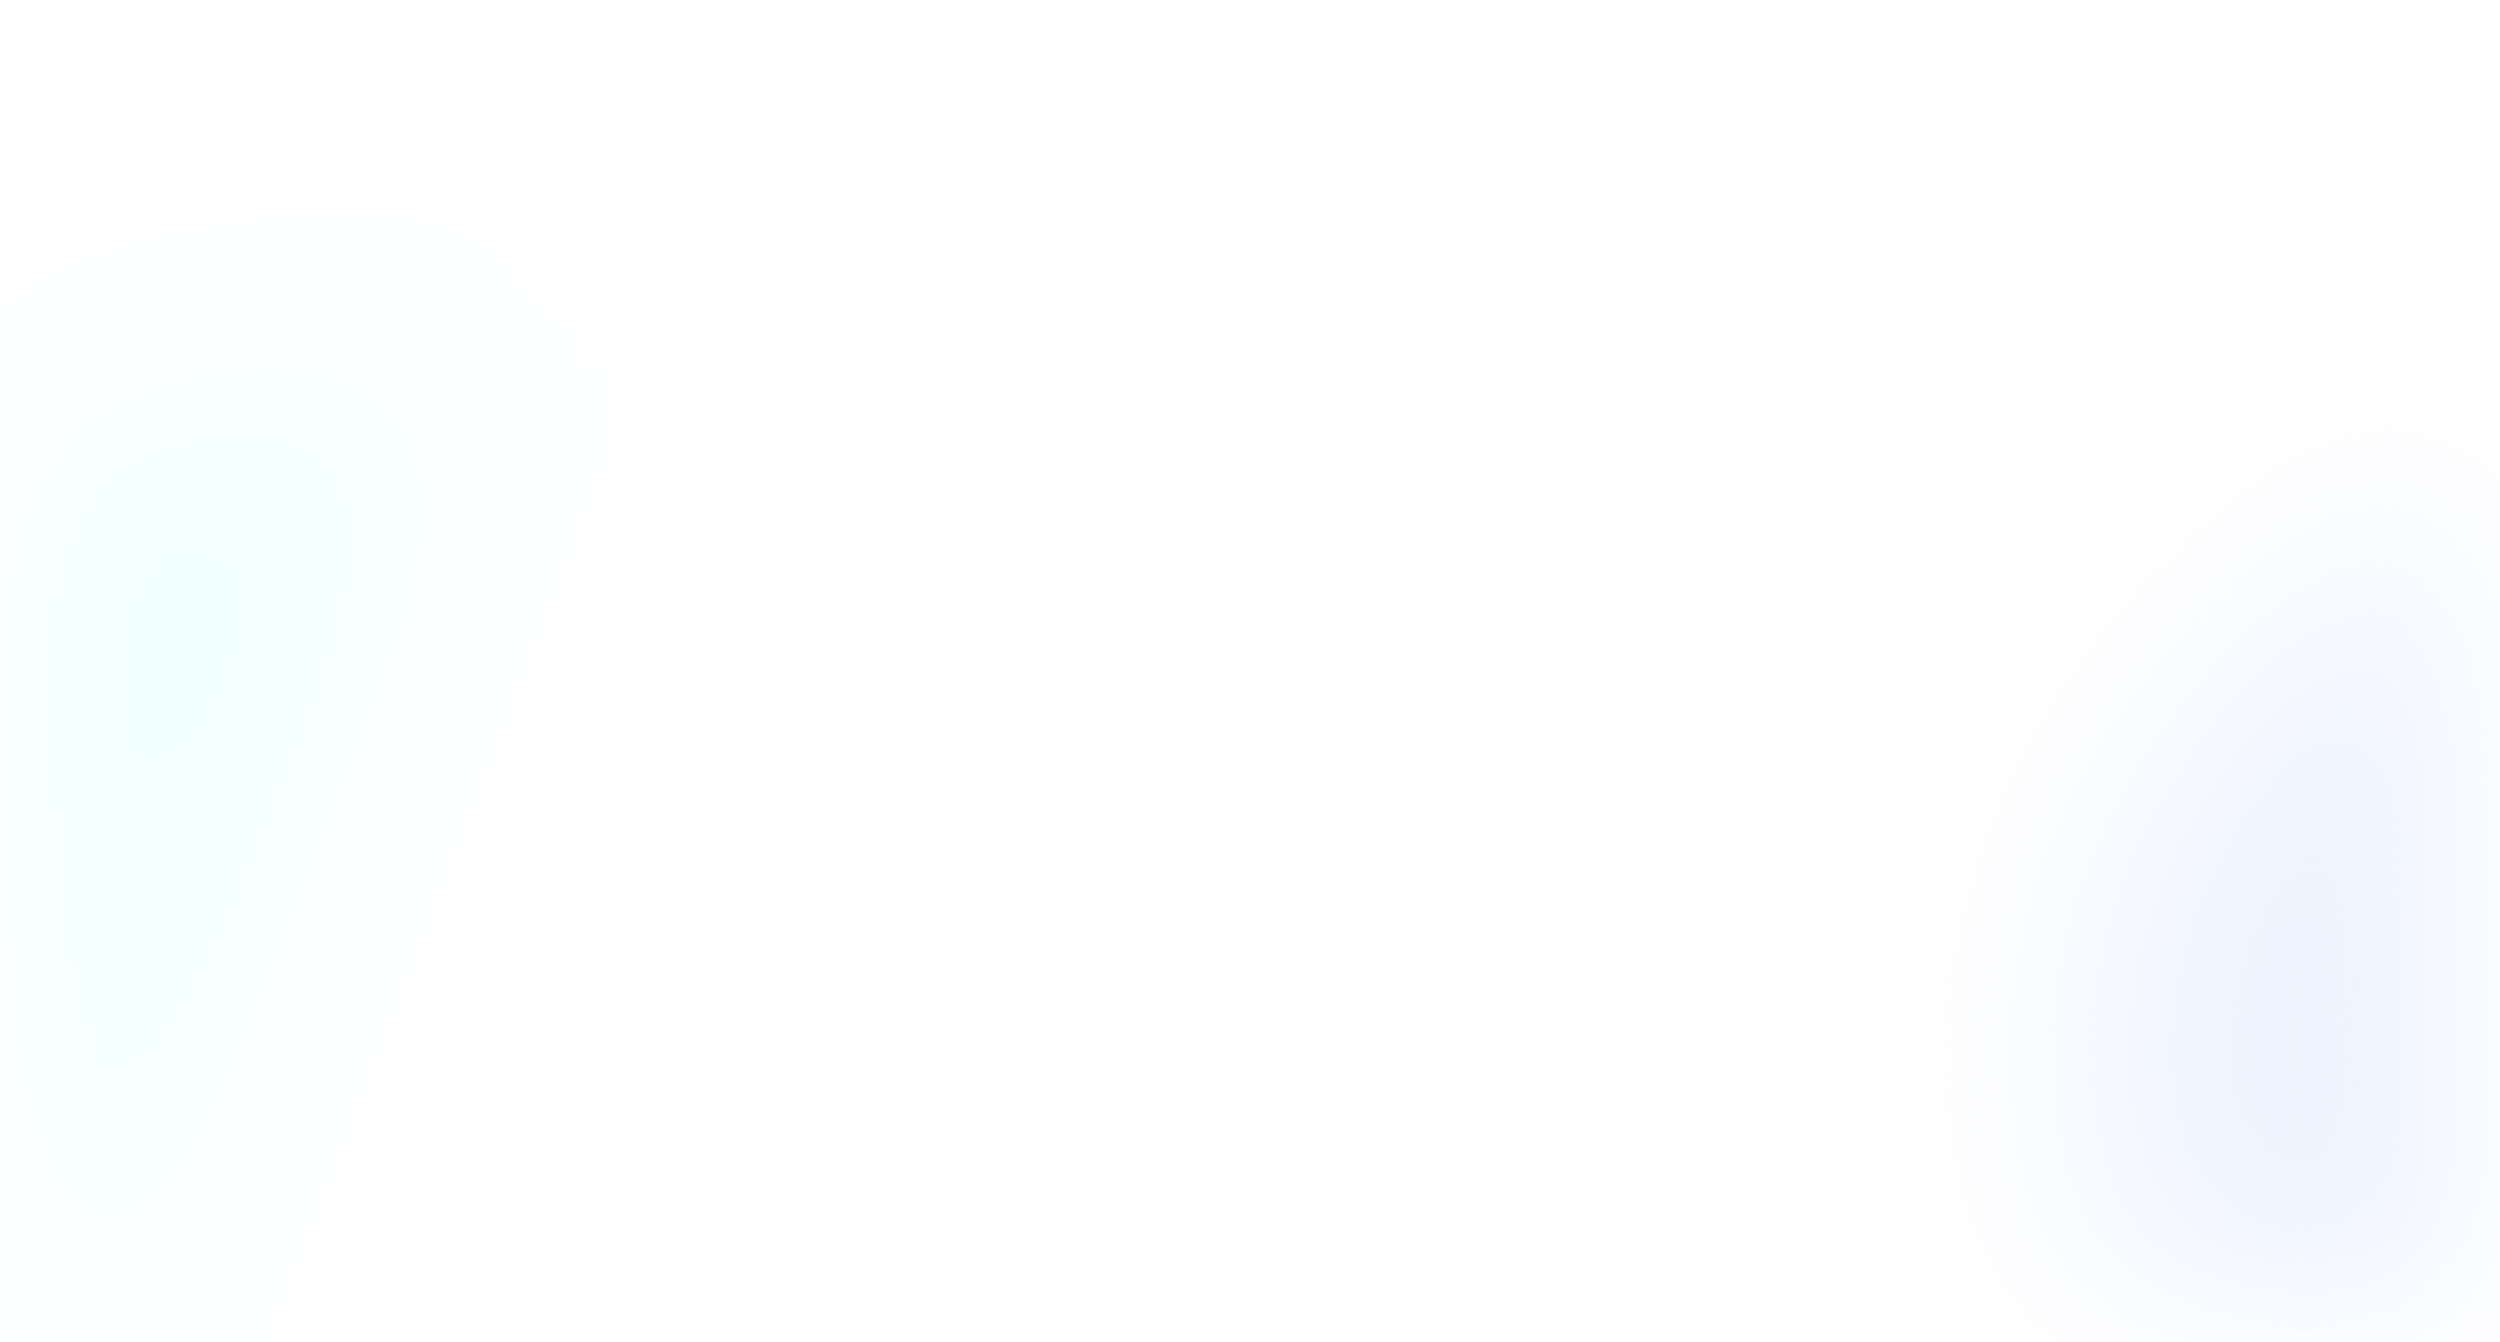
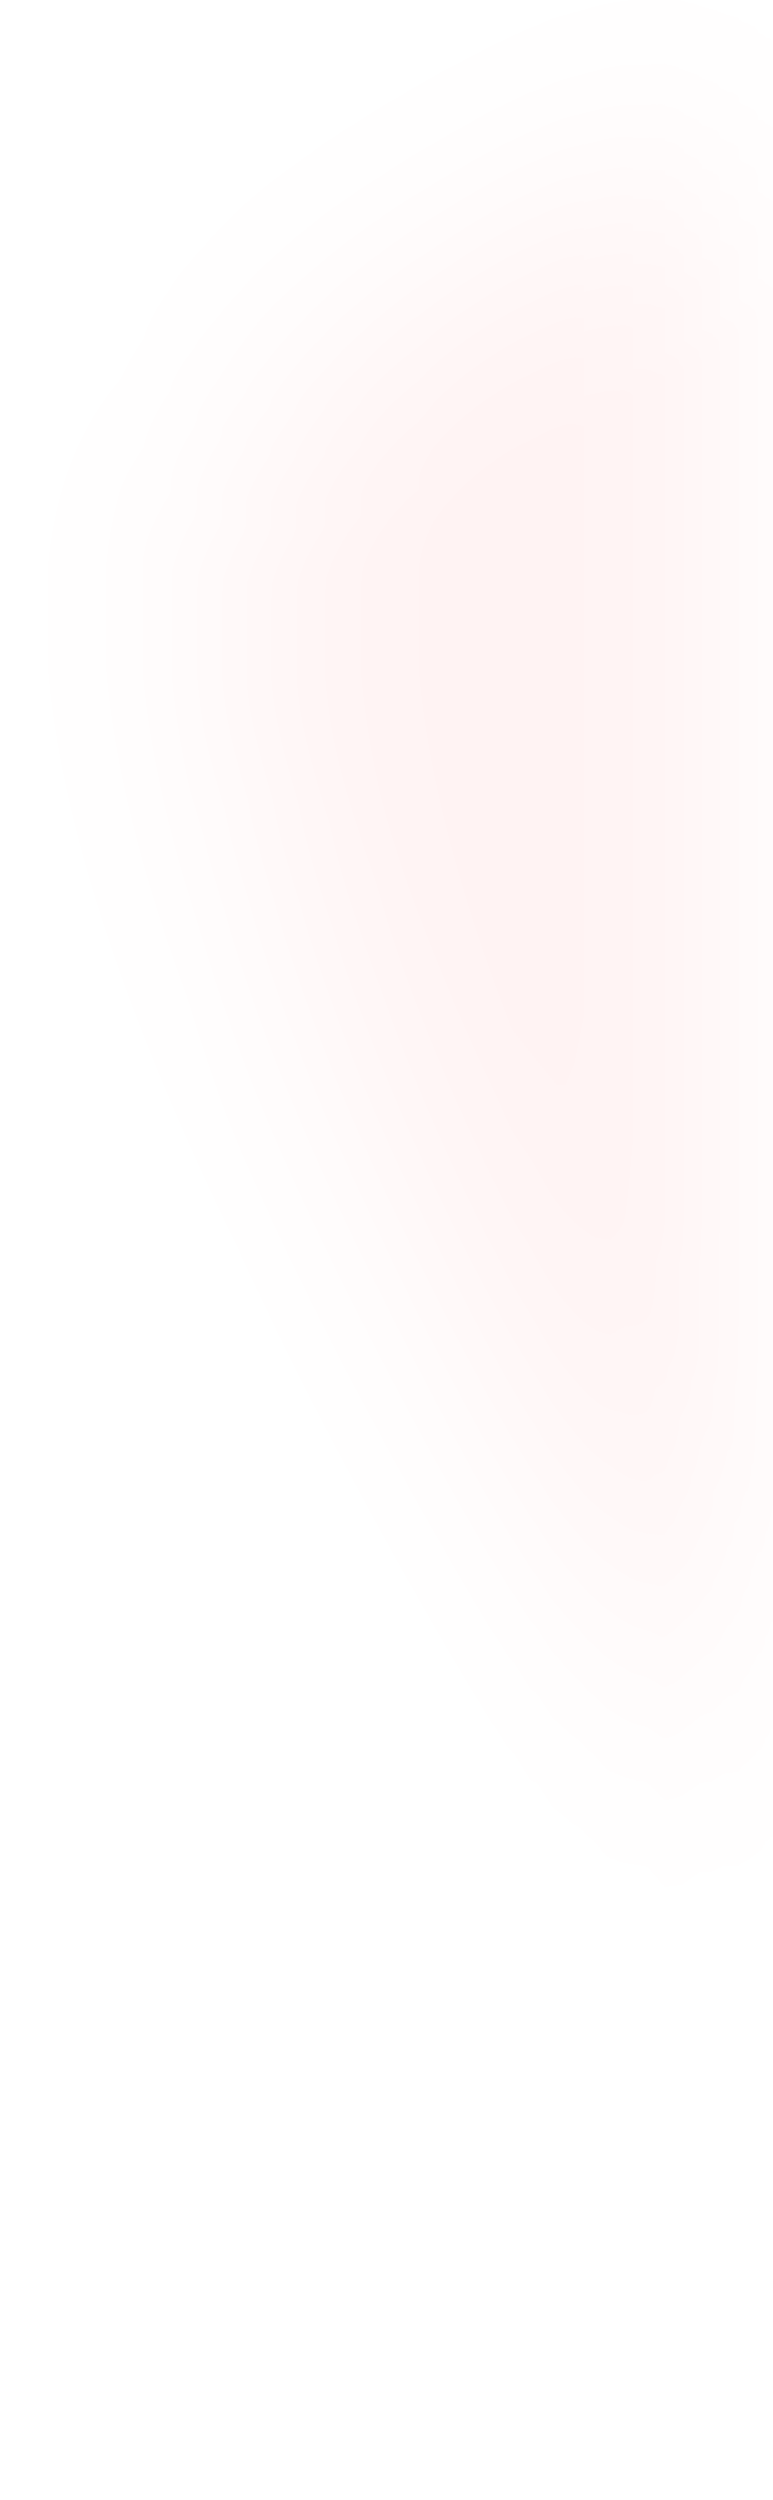
- <svg xmlns="http://www.w3.org/2000/svg" width="1920" height="1030" viewBox="0 0 1920 1030" fill="none">
-   <path d="M2410.66 449.631l-289.1-177.024S1118.69 612.093 1889.89 1300.09l520.77-850.459z" fill="#EEF3FF" filter="url(#a)" />
-   <path d="M352.823 277.025l-452.6 1181.435S146.28 652.044-413.119 438.27l765.942-161.245z" fill="#0FF" fill-opacity=".06" filter="url(#b)" />
+ <svg xmlns="http://www.w3.org/2000/svg" width="569" height="1842" viewBox="0 0 569 1842" fill="none">
+   <path d="M790.157 81.292V1671.55S-121.393 505.069 266.375 243.034C633.262-4.891 790.157 81.292 790.157 81.292z" fill="#FF1212" fill-opacity=".05" filter="url(#a)" />
  <defs>
-     <filter id="a" x="1428.37" y="102.607" width="1152.29" height="1367.48" filterUnits="userSpaceOnUse" color-interpolation-filters="sRGB">
+     <filter id="a" x=".322" y="-103.203" width="959.835" height="1944.76" filterUnits="userSpaceOnUse" color-interpolation-filters="sRGB">
      <feFlood flood-opacity="0" result="BackgroundImageFix" />
      <feBlend in="SourceGraphic" in2="BackgroundImageFix" result="shape" />
-       <feGaussianBlur stdDeviation="85" result="effect1_foregroundBlur_1748_24347" />
-     </filter>
-     <filter id="b" x="-583.119" y="107.025" width="1105.94" height="1521.43" filterUnits="userSpaceOnUse" color-interpolation-filters="sRGB">
-       <feFlood flood-opacity="0" result="BackgroundImageFix" />
-       <feBlend in="SourceGraphic" in2="BackgroundImageFix" result="shape" />
-       <feGaussianBlur stdDeviation="85" result="effect1_foregroundBlur_1748_24347" />
+       <feGaussianBlur stdDeviation="85" result="effect1_foregroundBlur_1766_35045" />
    </filter>
  </defs>
</svg>
